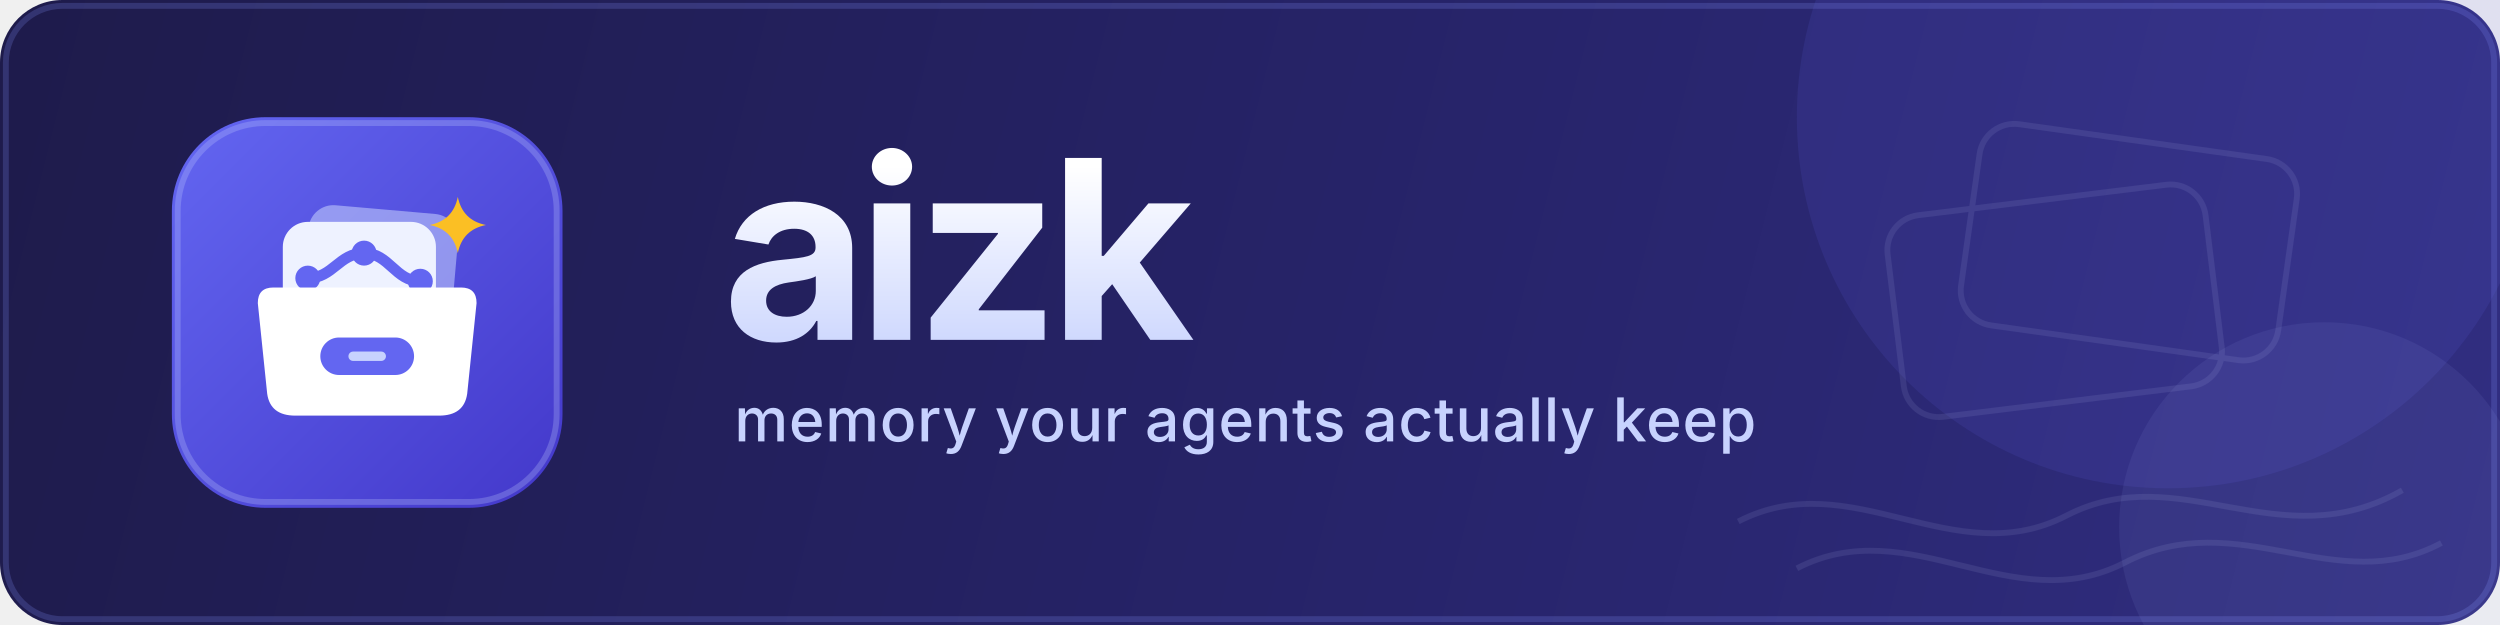
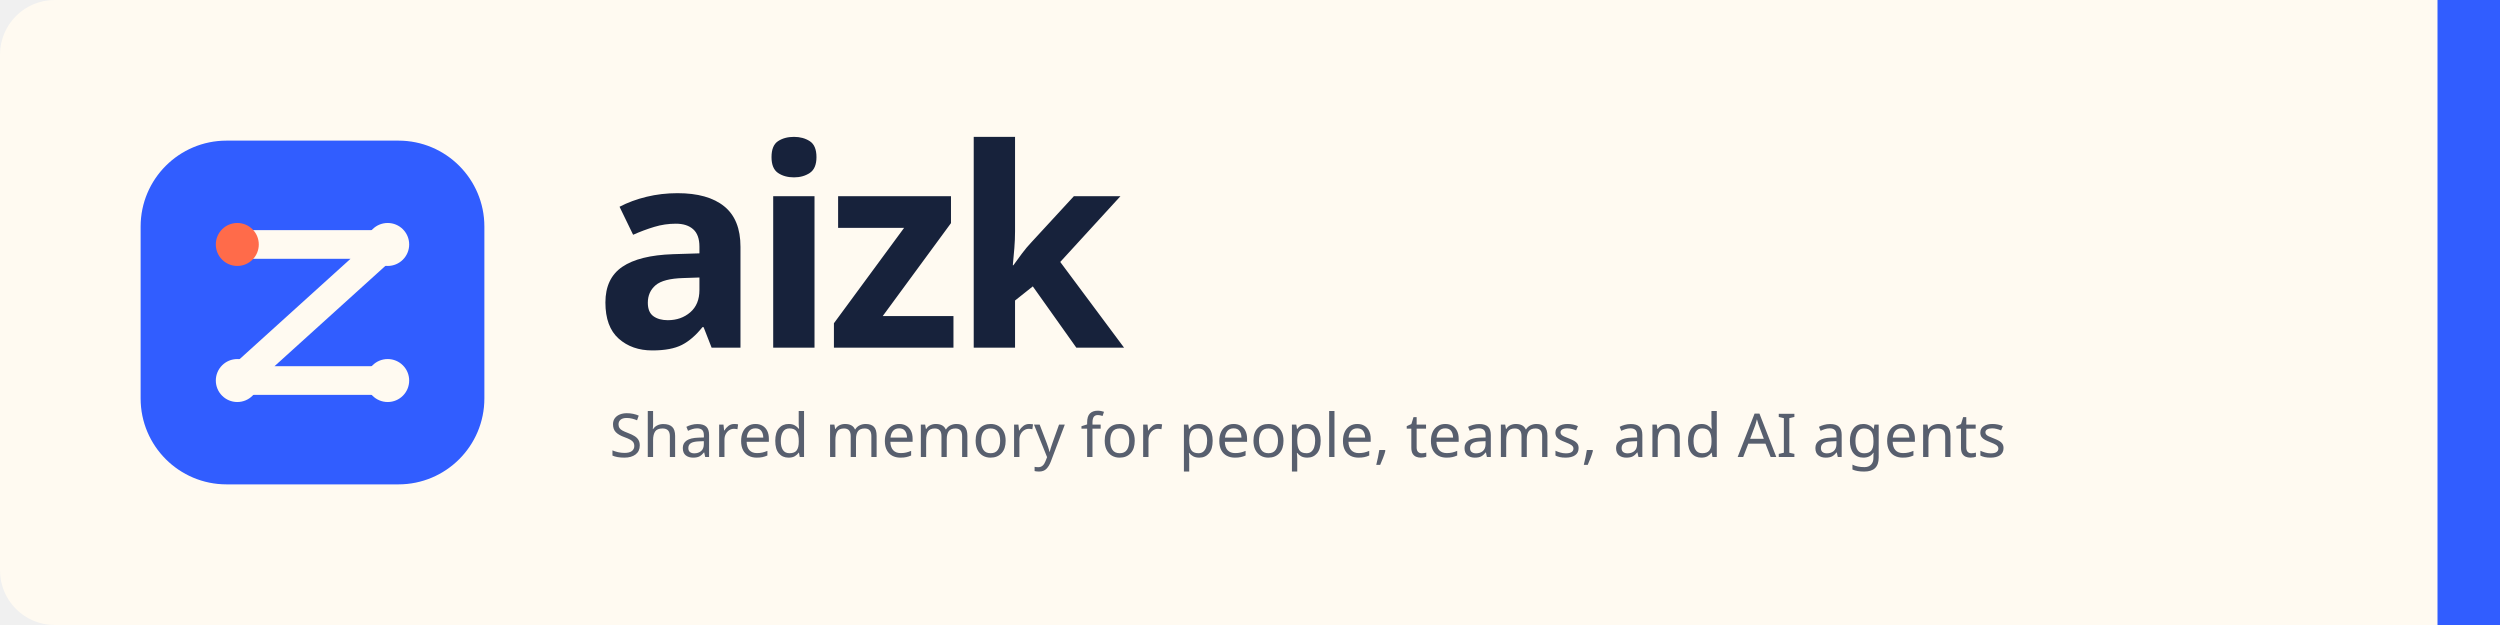
- <svg xmlns="http://www.w3.org/2000/svg" width="1280" height="320" viewBox="0 0 1280 320" fill="none" role="img" aria-labelledby="title desc">
-   <defs>
-     <linearGradient id="background" x1="0" y1="0" x2="1280" y2="320" gradientUnits="userSpaceOnUse">
-       <stop offset="0" stop-color="#1e1b4b" />
-       <stop offset="0.58" stop-color="#27246b" />
-       <stop offset="1" stop-color="#312e81" />
-     </linearGradient>
-     <linearGradient id="tile" x1="88" y1="60" x2="288" y2="260" gradientUnits="userSpaceOnUse">
-       <stop offset="0" stop-color="#6366f1" />
-       <stop offset="1" stop-color="#4338ca" />
-     </linearGradient>
-     <linearGradient id="word" x1="0" y1="85" x2="0" y2="190" gradientUnits="userSpaceOnUse">
-       <stop offset="0" stop-color="#ffffff" />
-       <stop offset="1" stop-color="#c7d2fe" />
-     </linearGradient>
-   </defs>
-   <rect width="1280" height="320" rx="32" fill="url(#background)" />
-   <rect x="3" y="3" width="1274" height="314" rx="29" stroke="#818cf8" stroke-width="3" opacity="0.22" />
-   <circle cx="1110" cy="60" r="190" fill="#6366f1" opacity="0.12" />
-   <circle cx="1190" cy="270" r="105" fill="#a5b4fc" opacity="0.08" />
-   <g fill="none" stroke="#c7d2fe" stroke-width="3" opacity="0.10">
-     <rect x="1008" y="72" width="164" height="104" rx="18" transform="rotate(8 1090 124)" />
-     <rect x="970" y="102" width="164" height="104" rx="18" transform="rotate(-7 1052 154)" />
-     <path d="M890 267 C948 237 1000 294 1058 264 C1116 234 1167 287 1230 251" />
-     <path d="M920 291 C978 261 1030 318 1088 288 C1146 258 1196 307 1250 278" />
+ <svg xmlns="http://www.w3.org/2000/svg" width="1280" height="320" viewBox="0 0 1280 320" role="img" aria-labelledby="title desc">
+   <rect width="1280" height="320" rx="28" fill="#fffaf1" />
+   <g transform="translate(72 72) scale(1.833333)">
+     <rect width="96" height="96" rx="24" fill="#315dff" />
+     <path d="M27 29H69L27 67H69" fill="none" stroke="#fffaf1" stroke-width="8" stroke-linecap="round" stroke-linejoin="round" />
+     <circle cx="27" cy="29" r="6" fill="#ff6b4a" />
+     <circle cx="69" cy="29" r="6" fill="#fffaf1" />
+     <circle cx="27" cy="67" r="6" fill="#fffaf1" />
+     <circle cx="69" cy="67" r="6" fill="#fffaf1" />
  </g>
-   <rect x="88" y="60" width="200" height="200" rx="48" fill="url(#tile)" />
-   <rect x="91" y="63" width="194" height="194" rx="45" stroke="#c7d2fe" stroke-width="3" opacity="0.25" />
-   <g transform="translate(108 80) scale(1.6)">
-     <rect x="30" y="17" width="48" height="42" rx="8" transform="rotate(5 54 38)" fill="#c7d2fe" opacity="0.55" />
-     <rect x="23" y="21" width="49" height="43" rx="8" fill="#eef2ff" />
-     <path d="M31 39 C39 39 41 31 49 31 C57 31 59 40 67 40" stroke="#6366f1" stroke-width="3.5" stroke-linecap="round" />
-     <g fill="#6366f1">
-       <circle cx="31" cy="39" r="4" />
-       <circle cx="49" cy="31" r="4" />
-       <circle cx="67" cy="40" r="4" />
-     </g>
-     <path d="M15 47 Q15 42 20 42 H80 Q85 42 85 47 L82 76 Q81 83 73 83 H27 Q19 83 18 76 Z" fill="#ffffff" />
-     <rect x="35" y="58" width="30" height="12" rx="6" fill="#6366f1" />
-     <rect x="44" y="62.5" width="12" height="3" rx="1.5" fill="#c7d2fe" />
-     <path d="M79 13 C80 18 83 21 88 22 C83 23 80 26 79 31 C78 26 75 23 70 22 C75 21 78 18 79 13 Z" fill="#fbbf24" />
-   </g>
-   <text x="370" y="174" font-family="'Space Grotesk', system-ui, -apple-system, BlinkMacSystemFont, 'Segoe UI', sans-serif" font-size="128" font-weight="750" letter-spacing="-5" fill="url(#word)">aizk</text>
-   <text x="376" y="226" font-family="'Space Grotesk', system-ui, -apple-system, BlinkMacSystemFont, 'Segoe UI', sans-serif" font-size="31" font-weight="500" letter-spacing="0.4" fill="#c7d2fe">memory your agents actually keep</text>
+   <text x="304" y="178" fill="#17223b" font-family="'Space Grotesk', 'Noto Sans', sans-serif" font-size="142" font-weight="700" letter-spacing="-4.97">aizk</text>
+   <text x="312" y="234" fill="#17223b" opacity=".72" font-family="'Space Grotesk', 'Noto Sans', sans-serif" font-size="31" font-weight="500">Shared memory for people, teams, and AI agents</text>
+   <rect x="1248" y="0" width="32" height="320" fill="#315dff" />
</svg>
